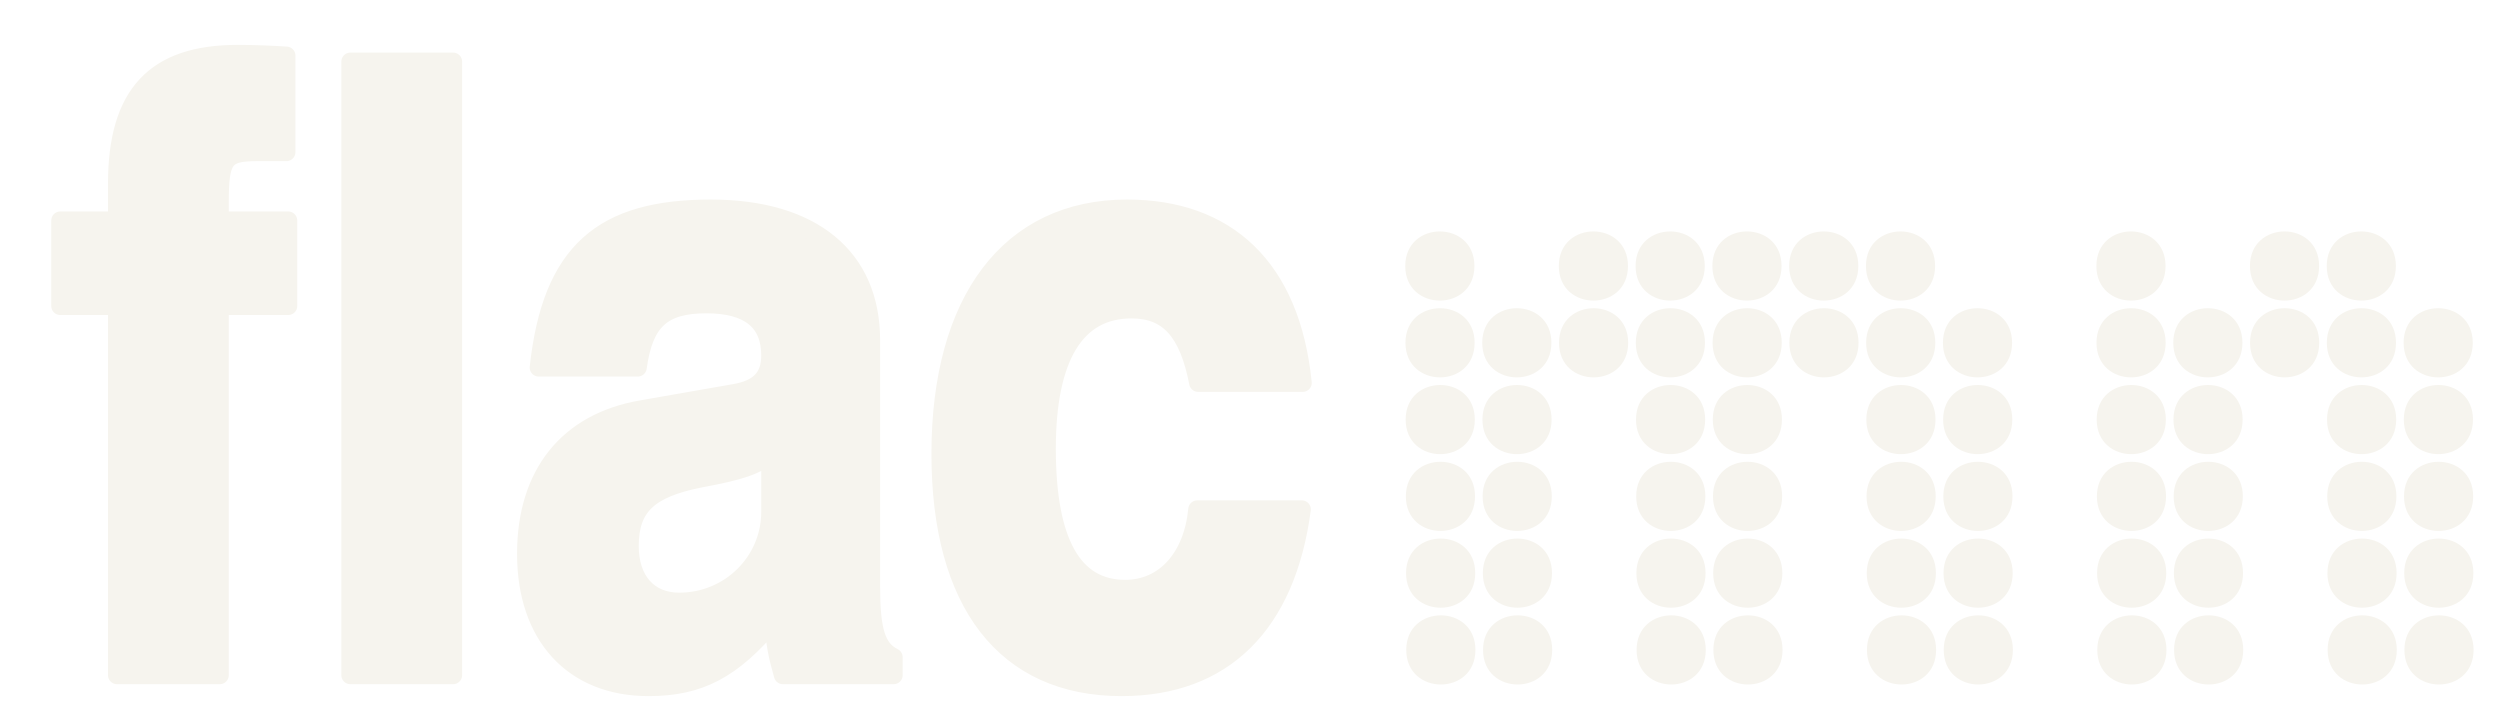
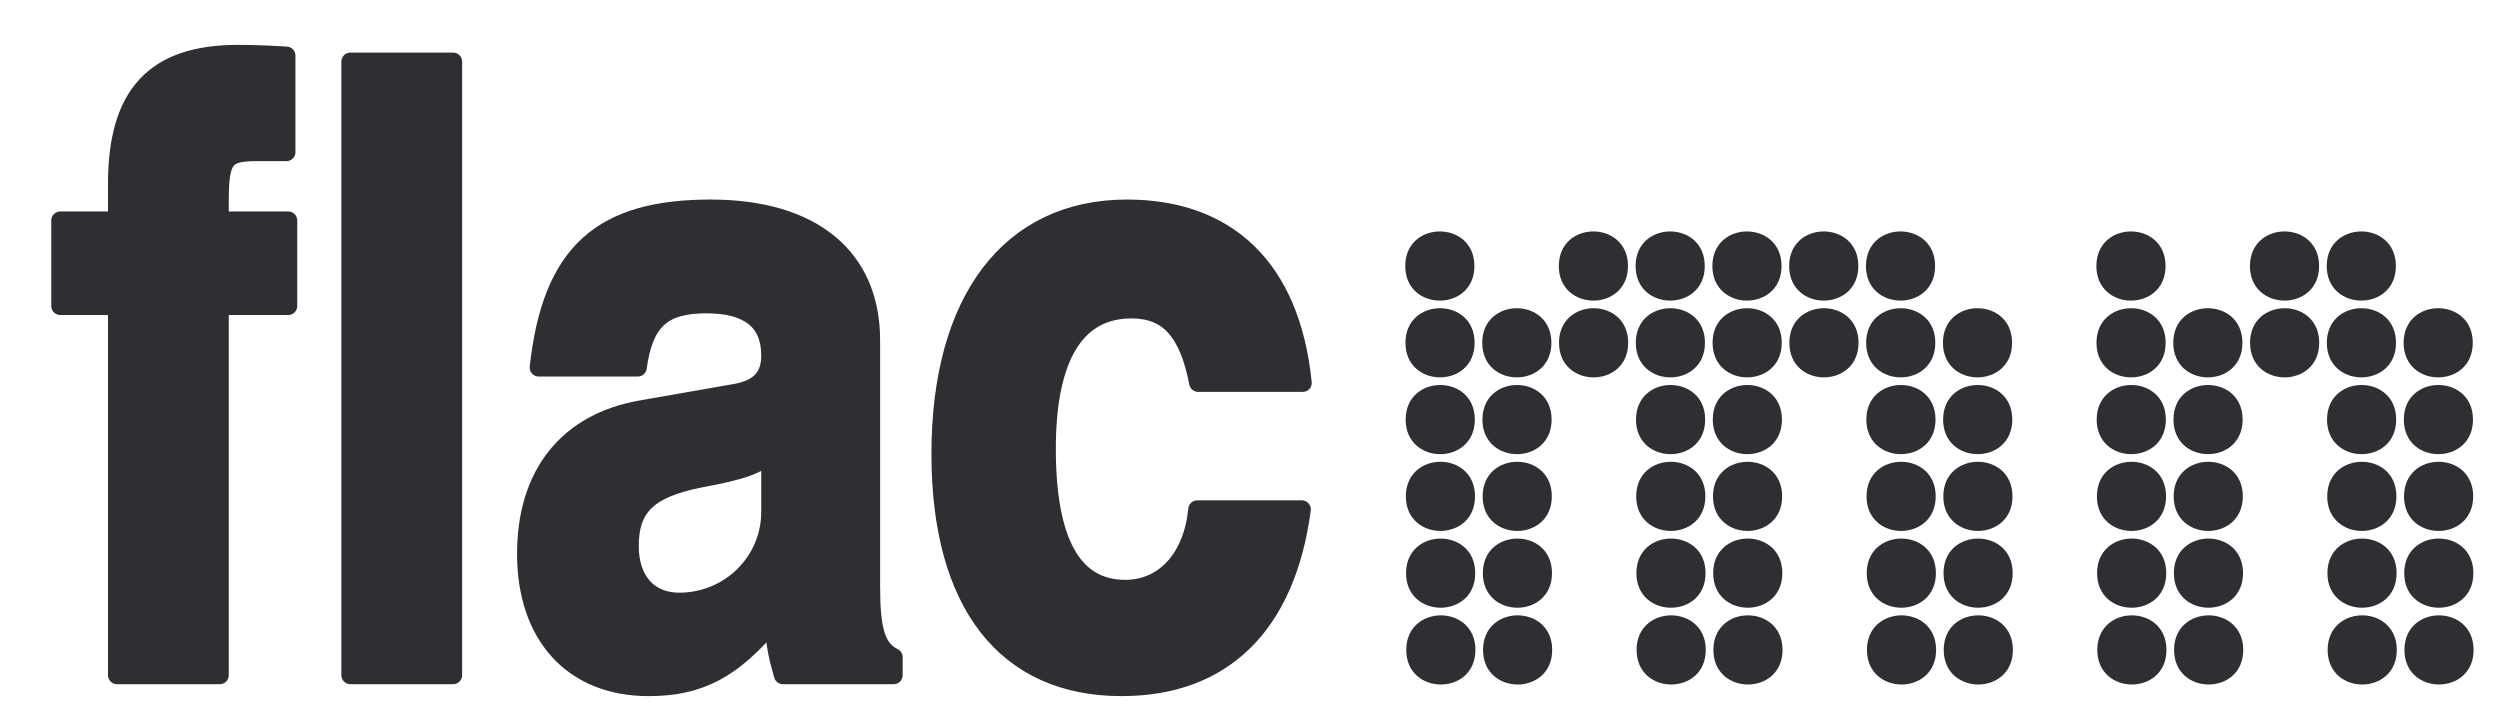
<svg xmlns="http://www.w3.org/2000/svg" width="94.263" height="27.197" viewBox="0 0 24.94 7.196">
-   <g transform="translate(-78.05209,-162.9833)" fill="#F6F4EE">
-     <path d="M80.927 166.036V165.183H80.244V165.004C80.244 164.57 80.289 164.501 80.613 164.501H80.909V163.538C80.792 163.53 80.595 163.521 80.424 163.521C79.597 163.521 79.219 163.922 79.219 164.817V165.183H78.653V166.036H79.219V169.719H80.244V166.036ZM82.572 169.719V163.598H81.547V169.719ZM86.967 169.719V169.54C86.796 169.454 86.742 169.275 86.742 168.832V166.377C86.742 165.55 86.158 165.064 85.142 165.064C84.064 165.064 83.552 165.49 83.426 166.65H84.414C84.477 166.189 84.657 166.019 85.098 166.019C85.52 166.019 85.736 166.189 85.736 166.53C85.736 166.743 85.628 166.863 85.376 166.905L84.45 167.067C83.713 167.195 83.3 167.715 83.3 168.508C83.3 169.327 83.767 169.838 84.522 169.838C85.026 169.838 85.358 169.668 85.763 169.182C85.79 169.429 85.799 169.497 85.862 169.719ZM85.736 168.09C85.736 168.585 85.331 168.986 84.828 168.986C84.522 168.986 84.334 168.772 84.334 168.431C84.334 168.039 84.522 167.86 85.035 167.758C85.448 167.681 85.601 167.63 85.736 167.511ZM91.048 166.803C90.931 165.644 90.284 165.064 89.295 165.064C88.126 165.064 87.434 165.976 87.434 167.511C87.434 169.003 88.082 169.838 89.241 169.838C90.257 169.838 90.886 169.216 91.039 168.065H89.996C89.951 168.542 89.672 168.858 89.277 168.858C88.756 168.858 88.495 168.389 88.495 167.46C88.495 166.547 88.783 166.07 89.34 166.07C89.708 166.07 89.906 166.292 90.005 166.803Z" stroke="#F6F4EE" stroke-width="0.18" stroke-linejoin="round" />
+   <g transform="translate(-78.05209,-162.9833)" fill="#2E2E33">
+     <path d="M80.927 166.036V165.183H80.244V165.004C80.244 164.57 80.289 164.501 80.613 164.501H80.909V163.538C80.792 163.53 80.595 163.521 80.424 163.521C79.597 163.521 79.219 163.922 79.219 164.817V165.183H78.653V166.036H79.219V169.719H80.244V166.036ZM82.572 169.719V163.598H81.547V169.719ZM86.967 169.719V169.54C86.796 169.454 86.742 169.275 86.742 168.832V166.377C86.742 165.55 86.158 165.064 85.142 165.064C84.064 165.064 83.552 165.49 83.426 166.65H84.414C84.477 166.189 84.657 166.019 85.098 166.019C85.52 166.019 85.736 166.189 85.736 166.53C85.736 166.743 85.628 166.863 85.376 166.905L84.45 167.067C83.713 167.195 83.3 167.715 83.3 168.508C83.3 169.327 83.767 169.838 84.522 169.838C85.026 169.838 85.358 169.668 85.763 169.182C85.79 169.429 85.799 169.497 85.862 169.719ZM85.736 168.09C85.736 168.585 85.331 168.986 84.828 168.986C84.522 168.986 84.334 168.772 84.334 168.431C84.334 168.039 84.522 167.86 85.035 167.758C85.448 167.681 85.601 167.63 85.736 167.511ZM91.048 166.803C90.931 165.644 90.284 165.064 89.295 165.064C88.126 165.064 87.434 165.976 87.434 167.511C87.434 169.003 88.082 169.838 89.241 169.838C90.257 169.838 90.886 169.216 91.039 168.065H89.996C89.951 168.542 89.672 168.858 89.277 168.858C88.756 168.858 88.495 168.389 88.495 167.46C88.495 166.547 88.783 166.07 89.34 166.07C89.708 166.07 89.906 166.292 90.005 166.803Z" stroke="#2E2E33" stroke-width="0.18" stroke-linejoin="round" />
    <g transform="translate(3.83495,46.17617)">
      <path d="m 88.246,123.291 c 0,0.46 0.69,0.46 0.69,0 0,-0.46 -0.69,-0.46 -0.69,0 z m 0.766,0 c 0,0.46 0.69,0.46 0.69,0 0,-0.46 -0.69,-0.46 -0.69,0 z m 1.532,0 c 0,0.46 0.69,0.46 0.69,0 0,-0.46 -0.69,-0.46 -0.69,0 z m 0.766,0 c 0,0.46 0.69,0.46 0.69,0 0,-0.46 -0.69,-0.46 -0.69,0 z m 1.532,0 c 0,0.46 0.69,0.46 0.69,0 0,-0.46 -0.69,-0.46 -0.69,0 z m 0.766,0 c 0,0.46 0.69,0.46 0.69,0 0,-0.46 -0.69,-0.46 -0.69,0 z m 1.532,0 c 0,0.46 0.69,0.46 0.69,0 0,-0.46 -0.69,-0.46 -0.69,0 z m 0.766,0 c 0,0.46 0.69,0.46 0.69,0 0,-0.46 -0.69,-0.46 -0.69,0 z m 1.532,0 c 0,0.46 0.69,0.46 0.69,0 0,-0.46 -0.69,-0.46 -0.69,0 z m 0.766,0 c 0,0.46 0.69,0.46 0.69,0 0,-0.46 -0.69,-0.46 -0.69,0 z m -9.96,-0.766 c 0,0.46 0.69,0.46 0.69,0 0,-0.46 -0.69,-0.46 -0.69,0 z m 0.766,0 c 0,0.46 0.69,0.46 0.69,0 0,-0.46 -0.69,-0.46 -0.69,0 z m 1.532,0 c 0,0.46 0.69,0.46 0.69,0 0,-0.46 -0.69,-0.46 -0.69,0 z m 0.766,0 c 0,0.46 0.69,0.46 0.69,0 0,-0.46 -0.69,-0.46 -0.69,0 z m 1.532,0 c 0,0.46 0.69,0.46 0.69,0 0,-0.46 -0.69,-0.46 -0.69,0 z m 0.766,0 c 0,0.46 0.69,0.46 0.69,0 0,-0.46 -0.69,-0.46 -0.69,0 z m 1.532,0 c 0,0.46 0.69,0.46 0.69,0 0,-0.46 -0.69,-0.46 -0.69,0 z m 0.766,0 c 0,0.46 0.69,0.46 0.69,0 0,-0.46 -0.69,-0.46 -0.69,0 z m 1.532,0 c 0,0.46 0.69,0.46 0.69,0 0,-0.46 -0.69,-0.46 -0.69,0 z m 0.766,0 c 0,0.46 0.69,0.46 0.69,0 0,-0.46 -0.69,-0.46 -0.69,0 z m -9.96,-0.766 c 0,0.46 0.69,0.46 0.69,0 0,-0.46 -0.69,-0.46 -0.69,0 z m 0.766,0 c 0,0.46 0.69,0.46 0.69,0 0,-0.46 -0.69,-0.46 -0.69,0 z m 1.532,0 c 0,0.46 0.69,0.46 0.69,0 0,-0.46 -0.69,-0.46 -0.69,0 z m 0.766,0 c 0,0.46 0.69,0.46 0.69,0 0,-0.46 -0.69,-0.46 -0.69,0 z m 1.532,0 c 0,0.46 0.69,0.46 0.69,0 0,-0.46 -0.69,-0.46 -0.69,0 z m 0.766,0 c 0,0.46 0.69,0.46 0.69,0 0,-0.46 -0.69,-0.46 -0.69,0 z m 1.532,0 c 0,0.46 0.69,0.46 0.69,0 0,-0.46 -0.69,-0.46 -0.69,0 z m 0.766,0 c 0,0.46 0.69,0.46 0.69,0 0,-0.46 -0.69,-0.46 -0.69,0 z m 1.532,0 c 0,0.46 0.69,0.46 0.69,0 0,-0.46 -0.69,-0.46 -0.69,0 z m 0.766,0 c 0,0.46 0.69,0.46 0.69,0 0,-0.46 -0.69,-0.46 -0.69,0 z m -9.96,-0.766 c 0,0.46 0.69,0.46 0.69,0 0,-0.46 -0.69,-0.46 -0.69,0 z m 0.766,0 c 0,0.46 0.69,0.46 0.69,0 0,-0.46 -0.69,-0.46 -0.69,0 z m 1.532,0 c 0,0.46 0.69,0.46 0.69,0 0,-0.46 -0.69,-0.46 -0.69,0 z m 0.766,0 c 0,0.46 0.69,0.46 0.69,0 0,-0.46 -0.69,-0.46 -0.69,0 z m 1.532,0 c 0,0.46 0.69,0.46 0.69,0 0,-0.46 -0.69,-0.46 -0.69,0 z m 0.766,0 c 0,0.46 0.69,0.46 0.69,0 0,-0.46 -0.69,-0.46 -0.69,0 z m 1.532,0 c 0,0.46 0.69,0.46 0.69,0 0,-0.46 -0.69,-0.46 -0.69,0 z m 0.766,0 c 0,0.46 0.69,0.46 0.69,0 0,-0.46 -0.69,-0.46 -0.69,0 z m 1.532,0 c 0,0.46 0.69,0.46 0.69,0 0,-0.46 -0.69,-0.46 -0.69,0 z m 0.766,0 c 0,0.46 0.69,0.46 0.69,0 0,-0.46 -0.69,-0.46 -0.69,0 z m -9.96,-0.766 c 0,0.46 0.69,0.46 0.69,0 0,-0.46 -0.69,-0.46 -0.69,0 z m 0.766,0 c 0,0.46 0.69,0.46 0.69,0 0,-0.46 -0.69,-0.46 -0.69,0 z m 0.766,0 c 0,0.46 0.69,0.46 0.69,0 0,-0.46 -0.69,-0.46 -0.69,0 z m 0.766,0 c 0,0.46 0.69,0.46 0.69,0 0,-0.46 -0.69,-0.46 -0.69,0 z m 0.766,0 c 0,0.46 0.69,0.46 0.69,0 0,-0.46 -0.69,-0.46 -0.69,0 z m 0.766,0 c 0,0.46 0.69,0.46 0.69,0 0,-0.46 -0.69,-0.46 -0.69,0 z m 0.766,0 c 0,0.46 0.69,0.46 0.69,0 0,-0.46 -0.69,-0.46 -0.69,0 z m 0.766,0 c 0,0.46 0.69,0.46 0.69,0 0,-0.46 -0.69,-0.46 -0.69,0 z m 1.532,0 c 0,0.46 0.69,0.46 0.69,0 0,-0.46 -0.69,-0.46 -0.69,0 z m 0.766,0 c 0,0.46 0.69,0.46 0.69,0 0,-0.46 -0.69,-0.46 -0.69,0 z m 0.766,0 c 0,0.46 0.69,0.46 0.69,0 0,-0.46 -0.69,-0.46 -0.69,0 z m 0.766,0 c 0,0.46 0.69,0.46 0.69,0 0,-0.46 -0.69,-0.46 -0.69,0 z m 0.766,0 c 0,0.46 0.69,0.46 0.69,0 0,-0.46 -0.69,-0.46 -0.69,0 z m -9.96,-0.766 c 0,0.46 0.69,0.46 0.69,0 0,-0.46 -0.69,-0.46 -0.69,0 z m 1.532,0 c 0,0.46 0.69,0.46 0.69,0 0,-0.46 -0.69,-0.46 -0.69,0 z m 0.766,0 c 0,0.46 0.69,0.46 0.69,0 0,-0.46 -0.69,-0.46 -0.69,0 z m 0.766,0 c 0,0.46 0.69,0.46 0.69,0 0,-0.46 -0.69,-0.46 -0.69,0 z m 0.766,0 c 0,0.46 0.69,0.46 0.69,0 0,-0.46 -0.69,-0.46 -0.69,0 z m 0.766,0 c 0,0.46 0.69,0.46 0.69,0 0,-0.46 -0.69,-0.46 -0.69,0 z m 2.299,0 c 0,0.46 0.69,0.46 0.69,0 0,-0.46 -0.69,-0.46 -0.69,0 z m 1.532,0 c 0,0.46 0.69,0.46 0.69,0 0,-0.46 -0.69,-0.46 -0.69,0 z m 0.766,0 c 0,0.46 0.69,0.46 0.69,0 0,-0.46 -0.69,-0.46 -0.69,0 z" />
    </g>
  </g>
</svg>
